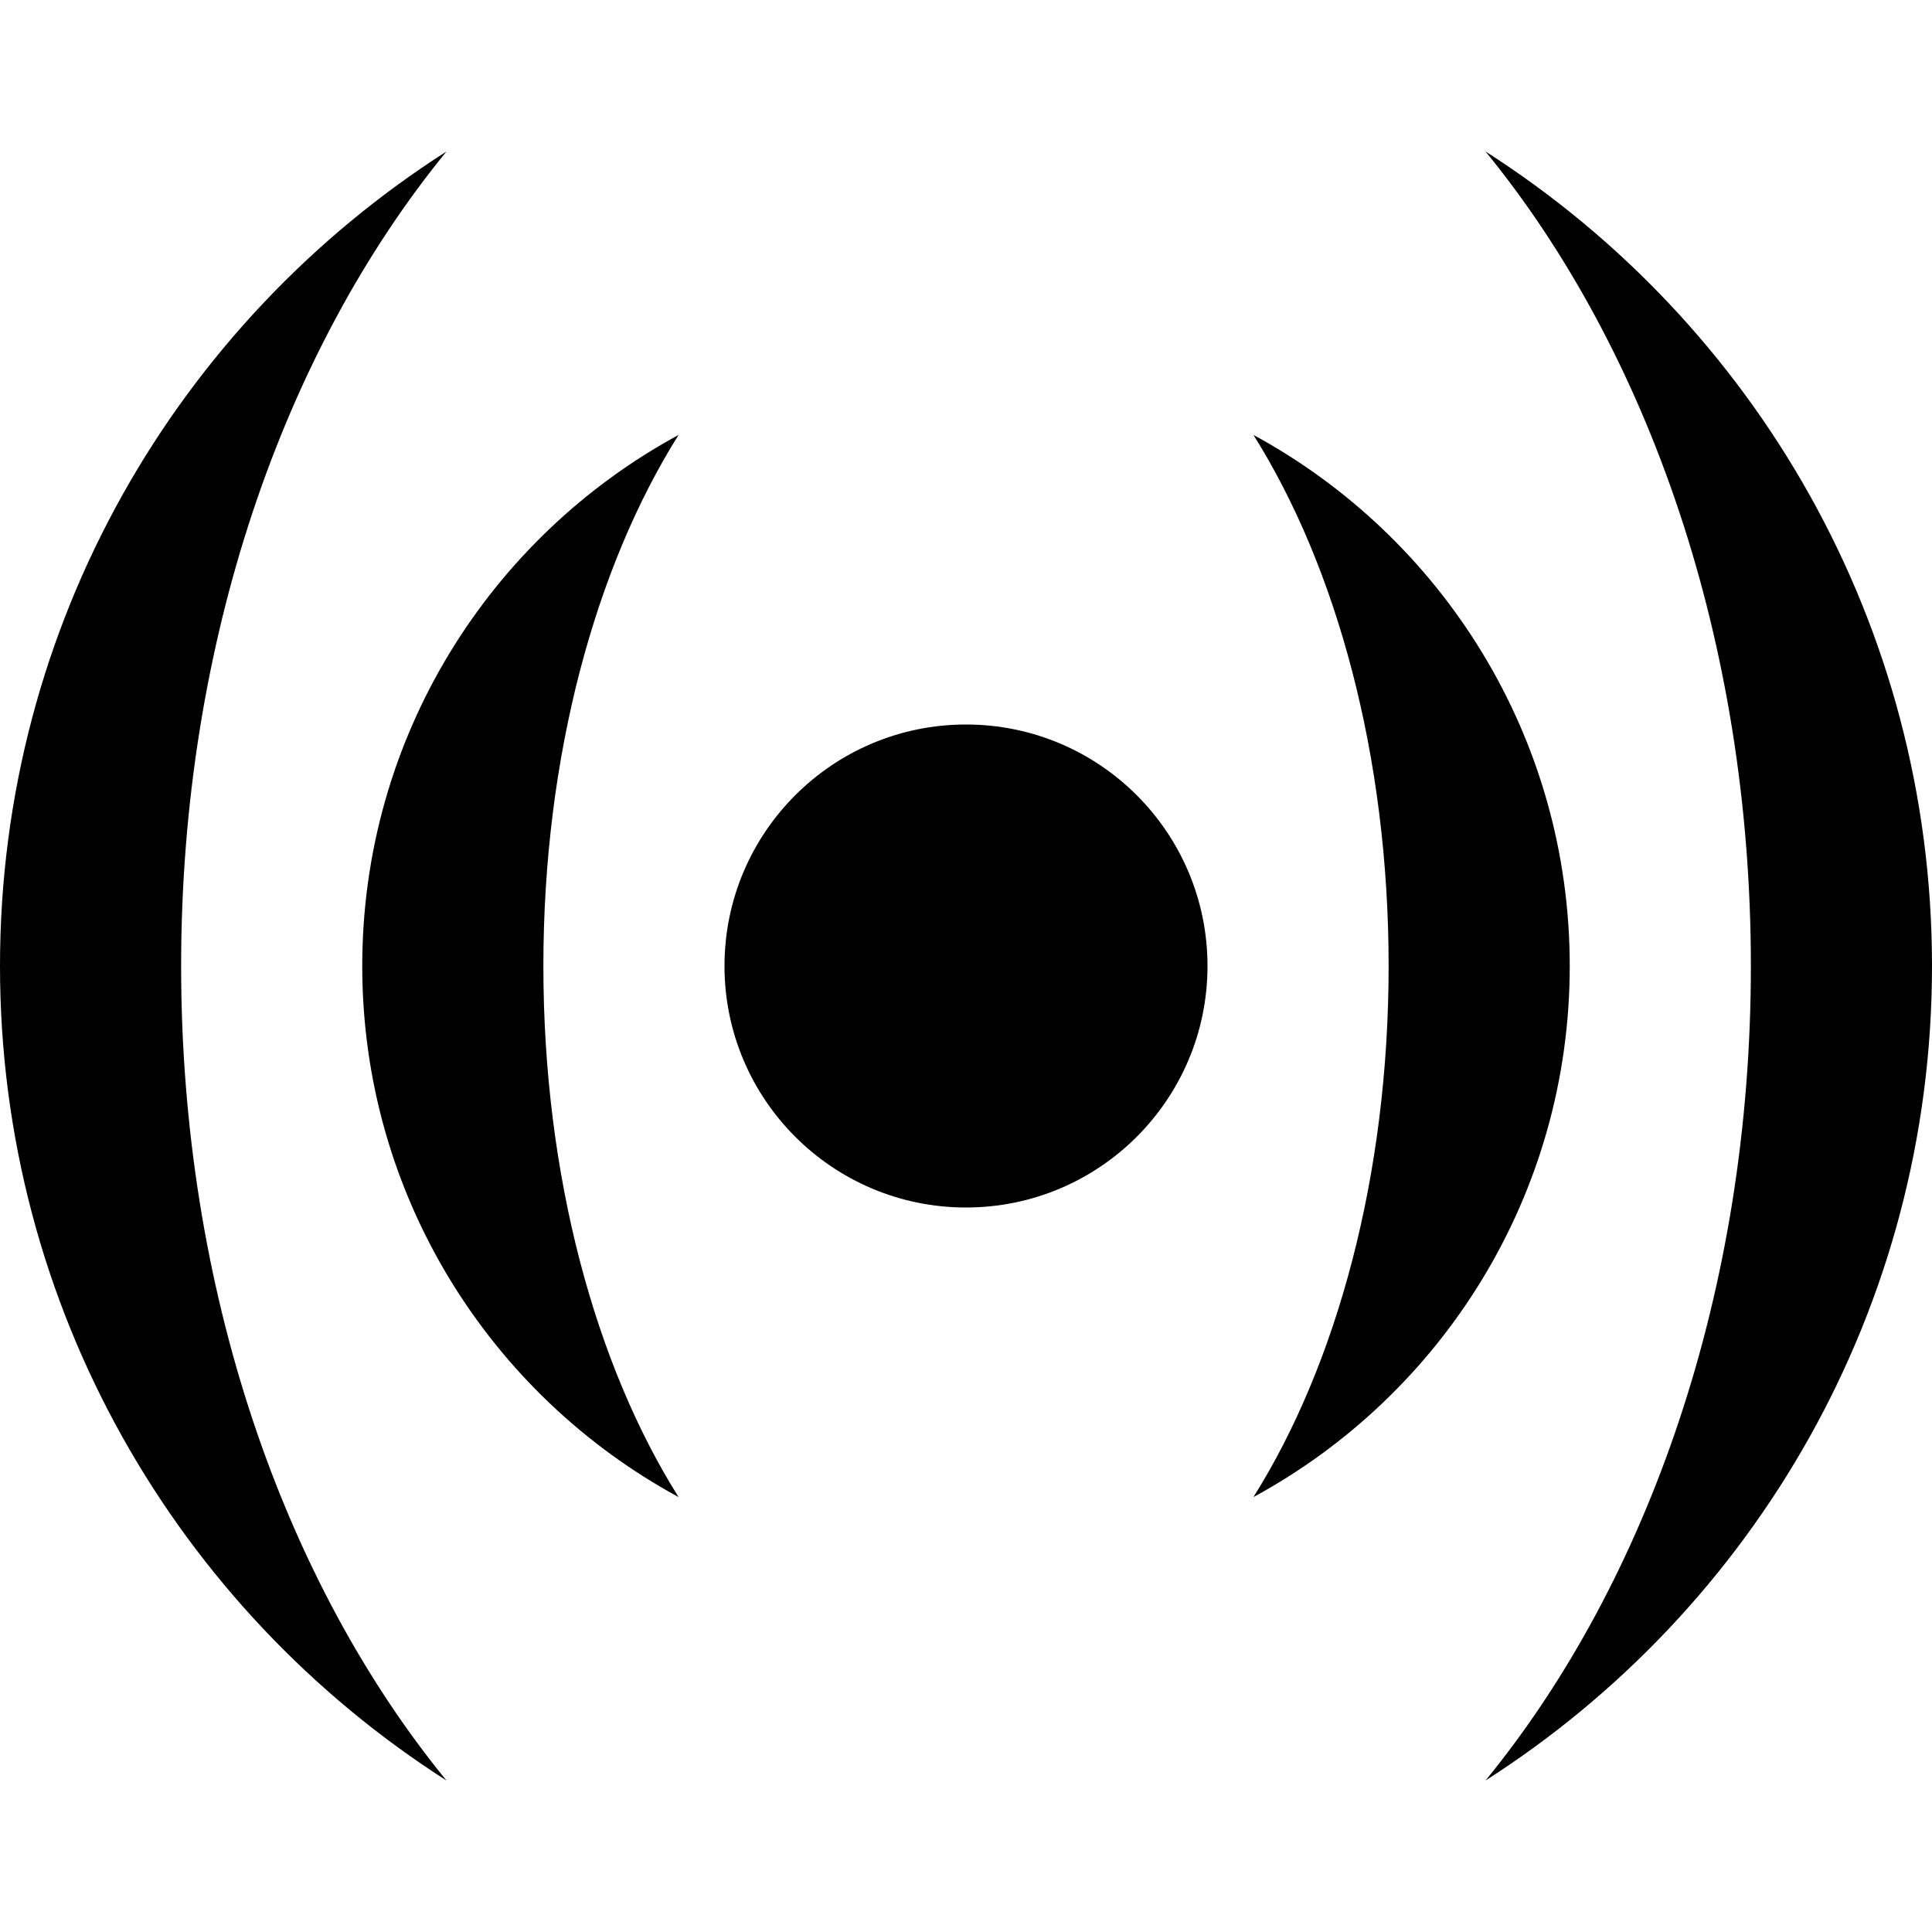
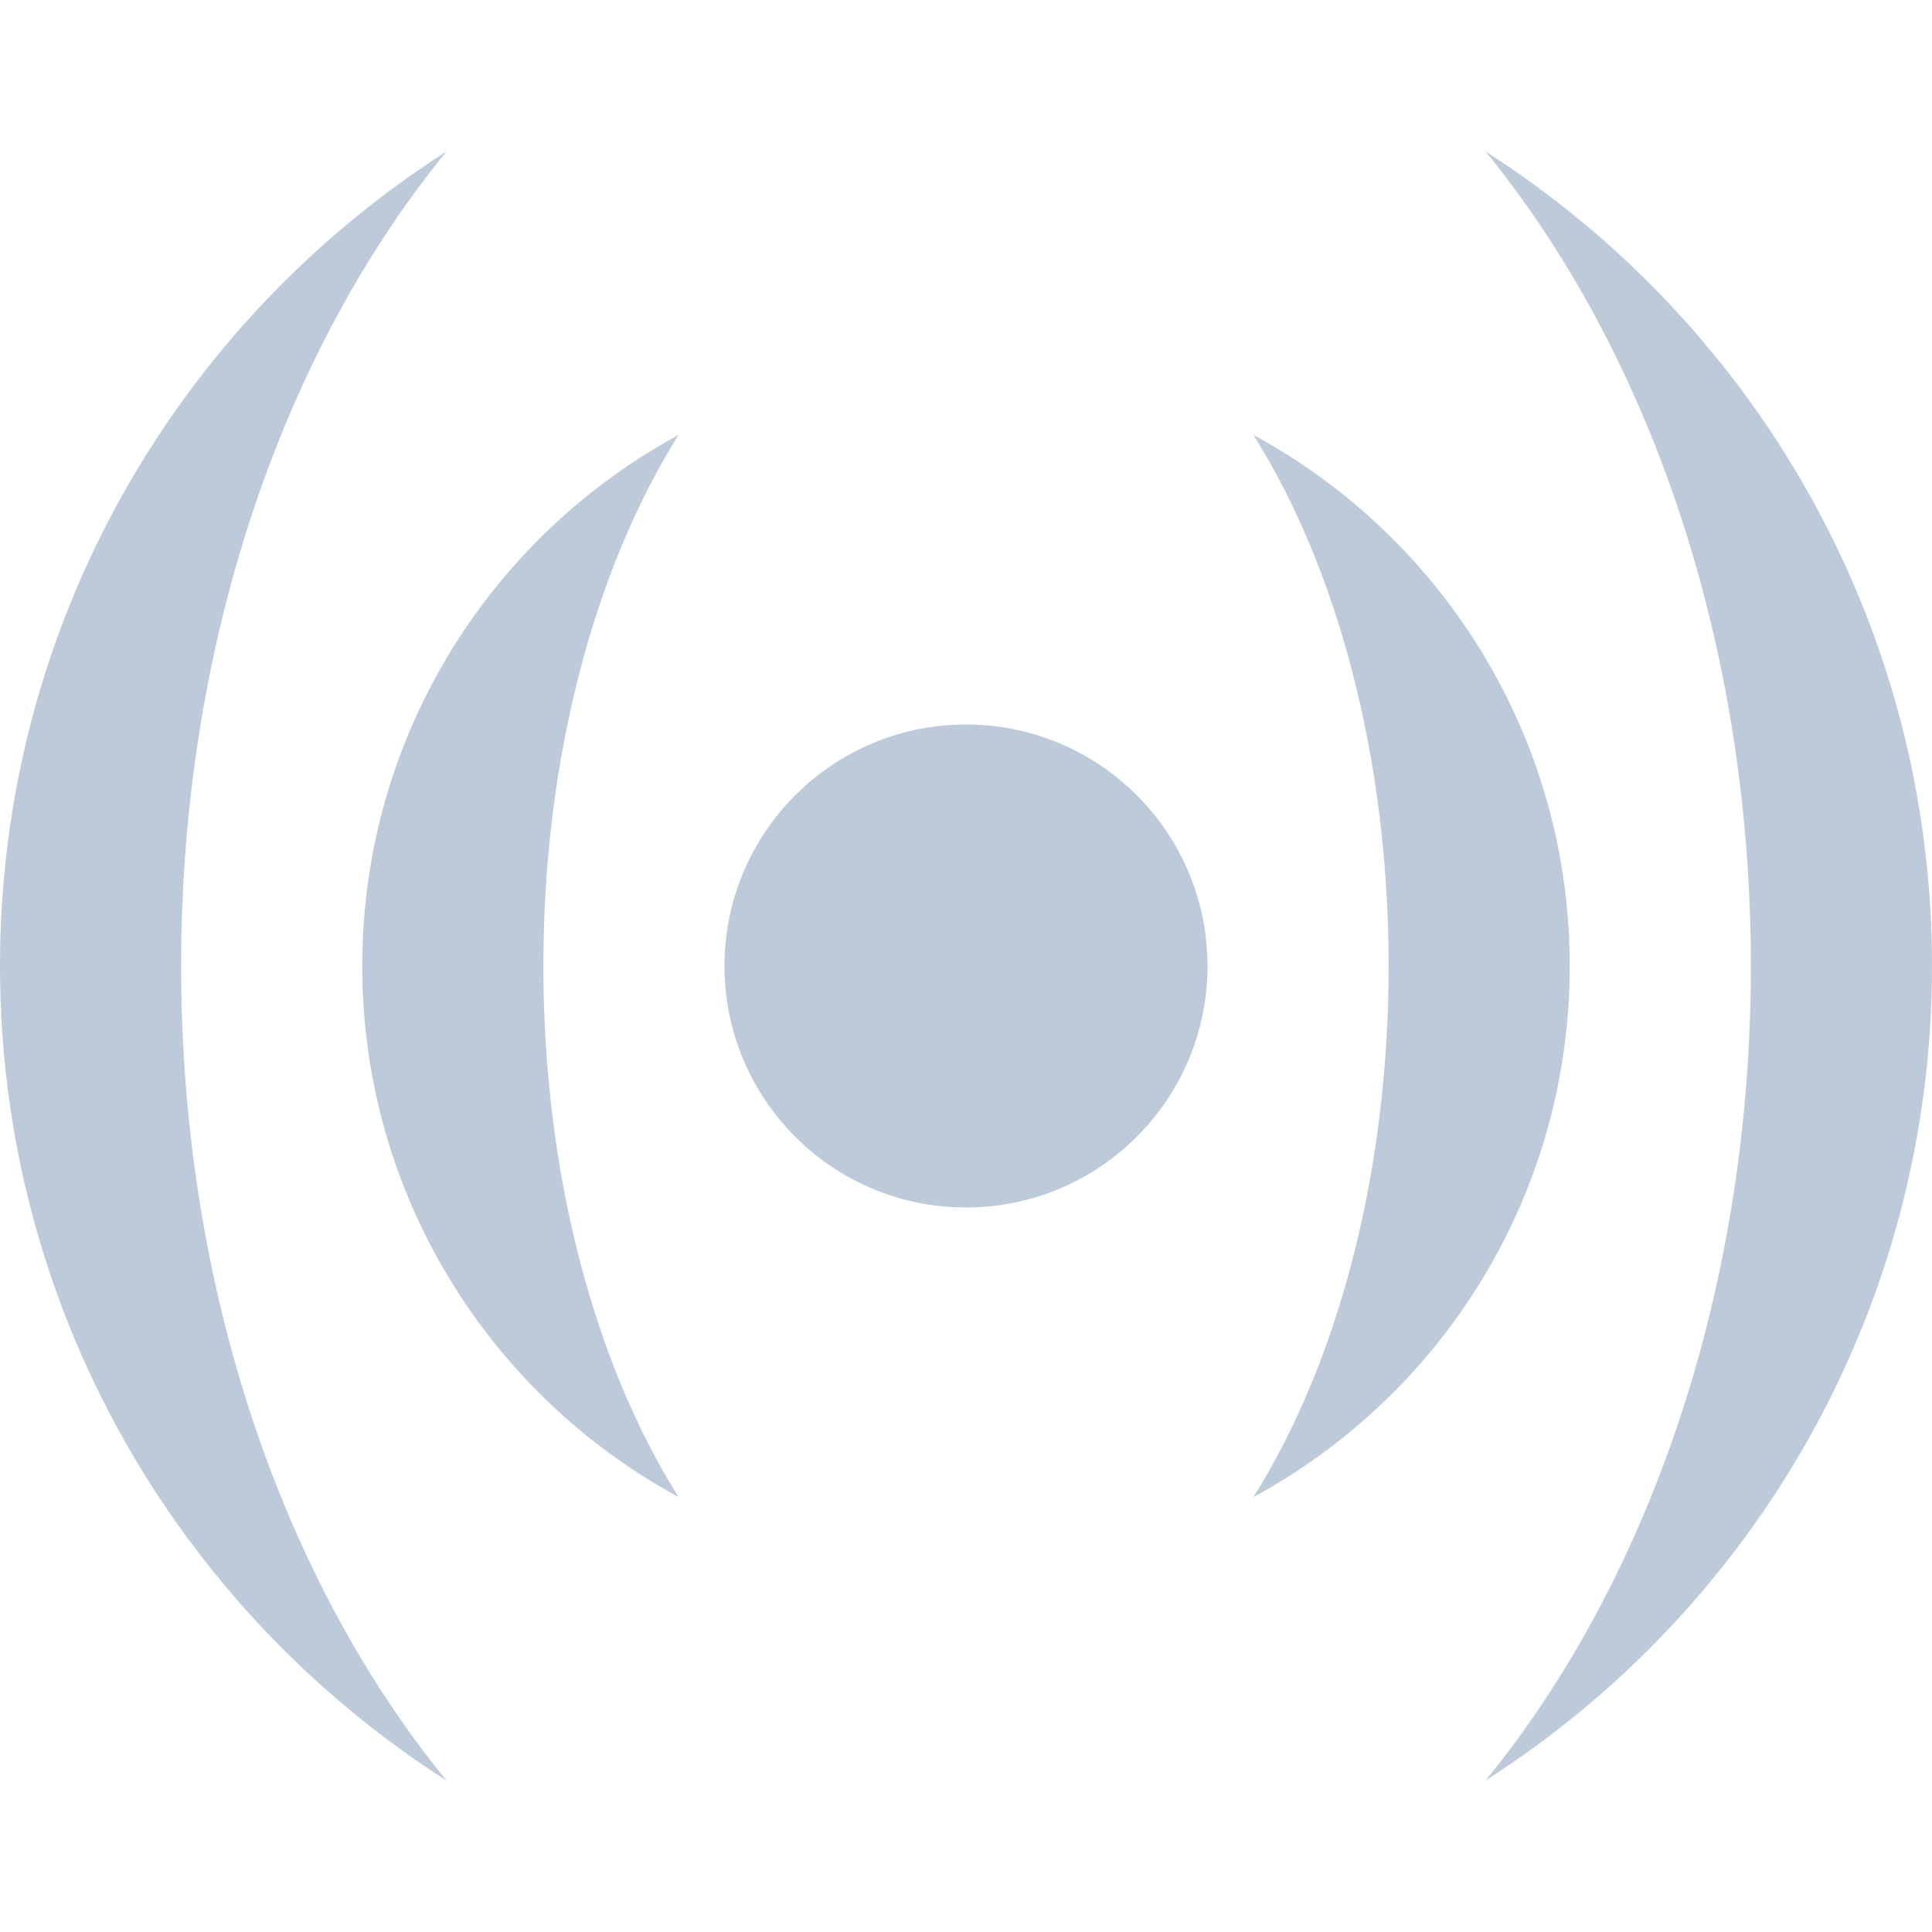
- <svg xmlns="http://www.w3.org/2000/svg" id="icon-feed" viewBox="0 0 32 32">
+ <svg xmlns="http://www.w3.org/2000/svg" id="icon-feed" viewBox="0 0 32 32" style="fill: #bccad9">
  <path d="M12 16c0-2.209 1.791-4 4-4s4 1.791 4 4c0 2.209-1.791 4-4 4s-4-1.791-4-4zM20.761 7.204c3.12 1.692 5.239 4.997 5.239 8.796s-2.119 7.104-5.239 8.796c1.377-2.191 2.239-5.321 2.239-8.796s-0.862-6.605-2.239-8.796zM9 16c0 3.475 0.862 6.605 2.239 8.796-3.12-1.692-5.239-4.997-5.239-8.796s2.119-7.104 5.239-8.796c-1.377 2.191-2.239 5.321-2.239 8.796zM3 16c0 5.372 1.7 10.193 4.395 13.491-4.447-2.842-7.395-7.822-7.395-13.491s2.948-10.649 7.395-13.491c-2.695 3.298-4.395 8.119-4.395 13.491zM24.605 2.509c4.447 2.842 7.395 7.822 7.395 13.491s-2.948 10.649-7.395 13.491c2.695-3.298 4.395-8.119 4.395-13.491s-1.7-10.193-4.395-13.491z" />
</svg>
